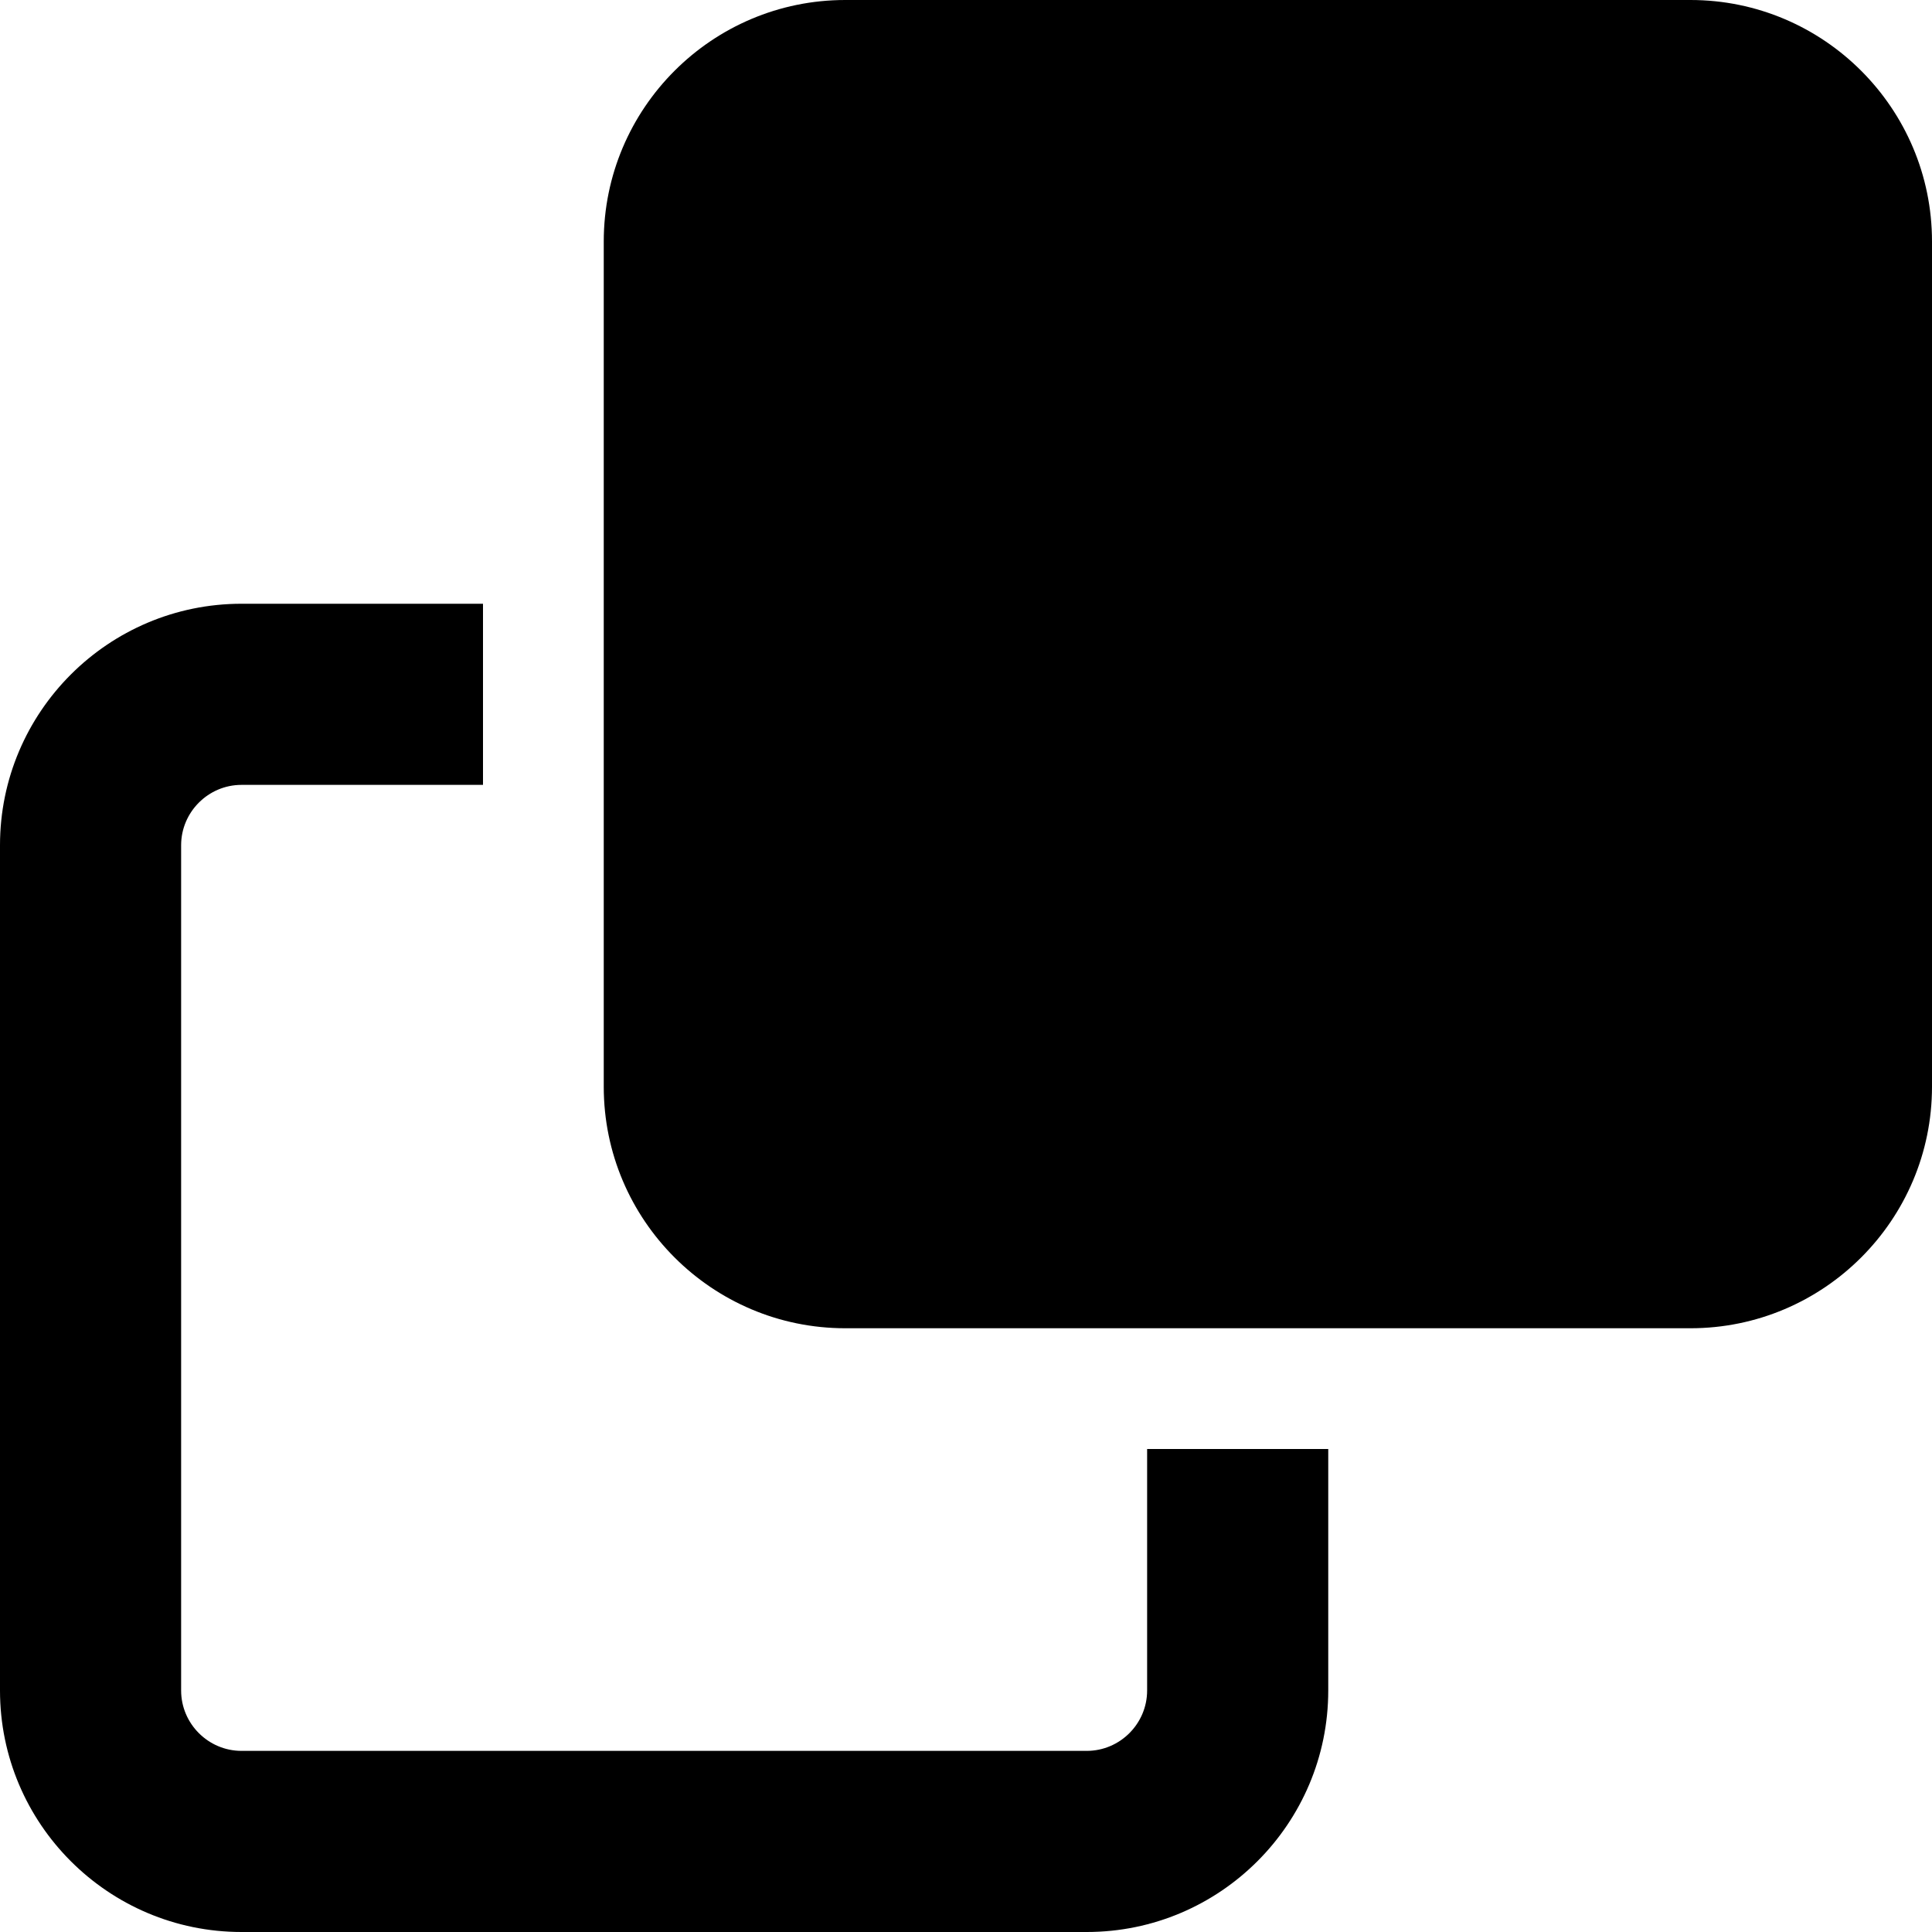
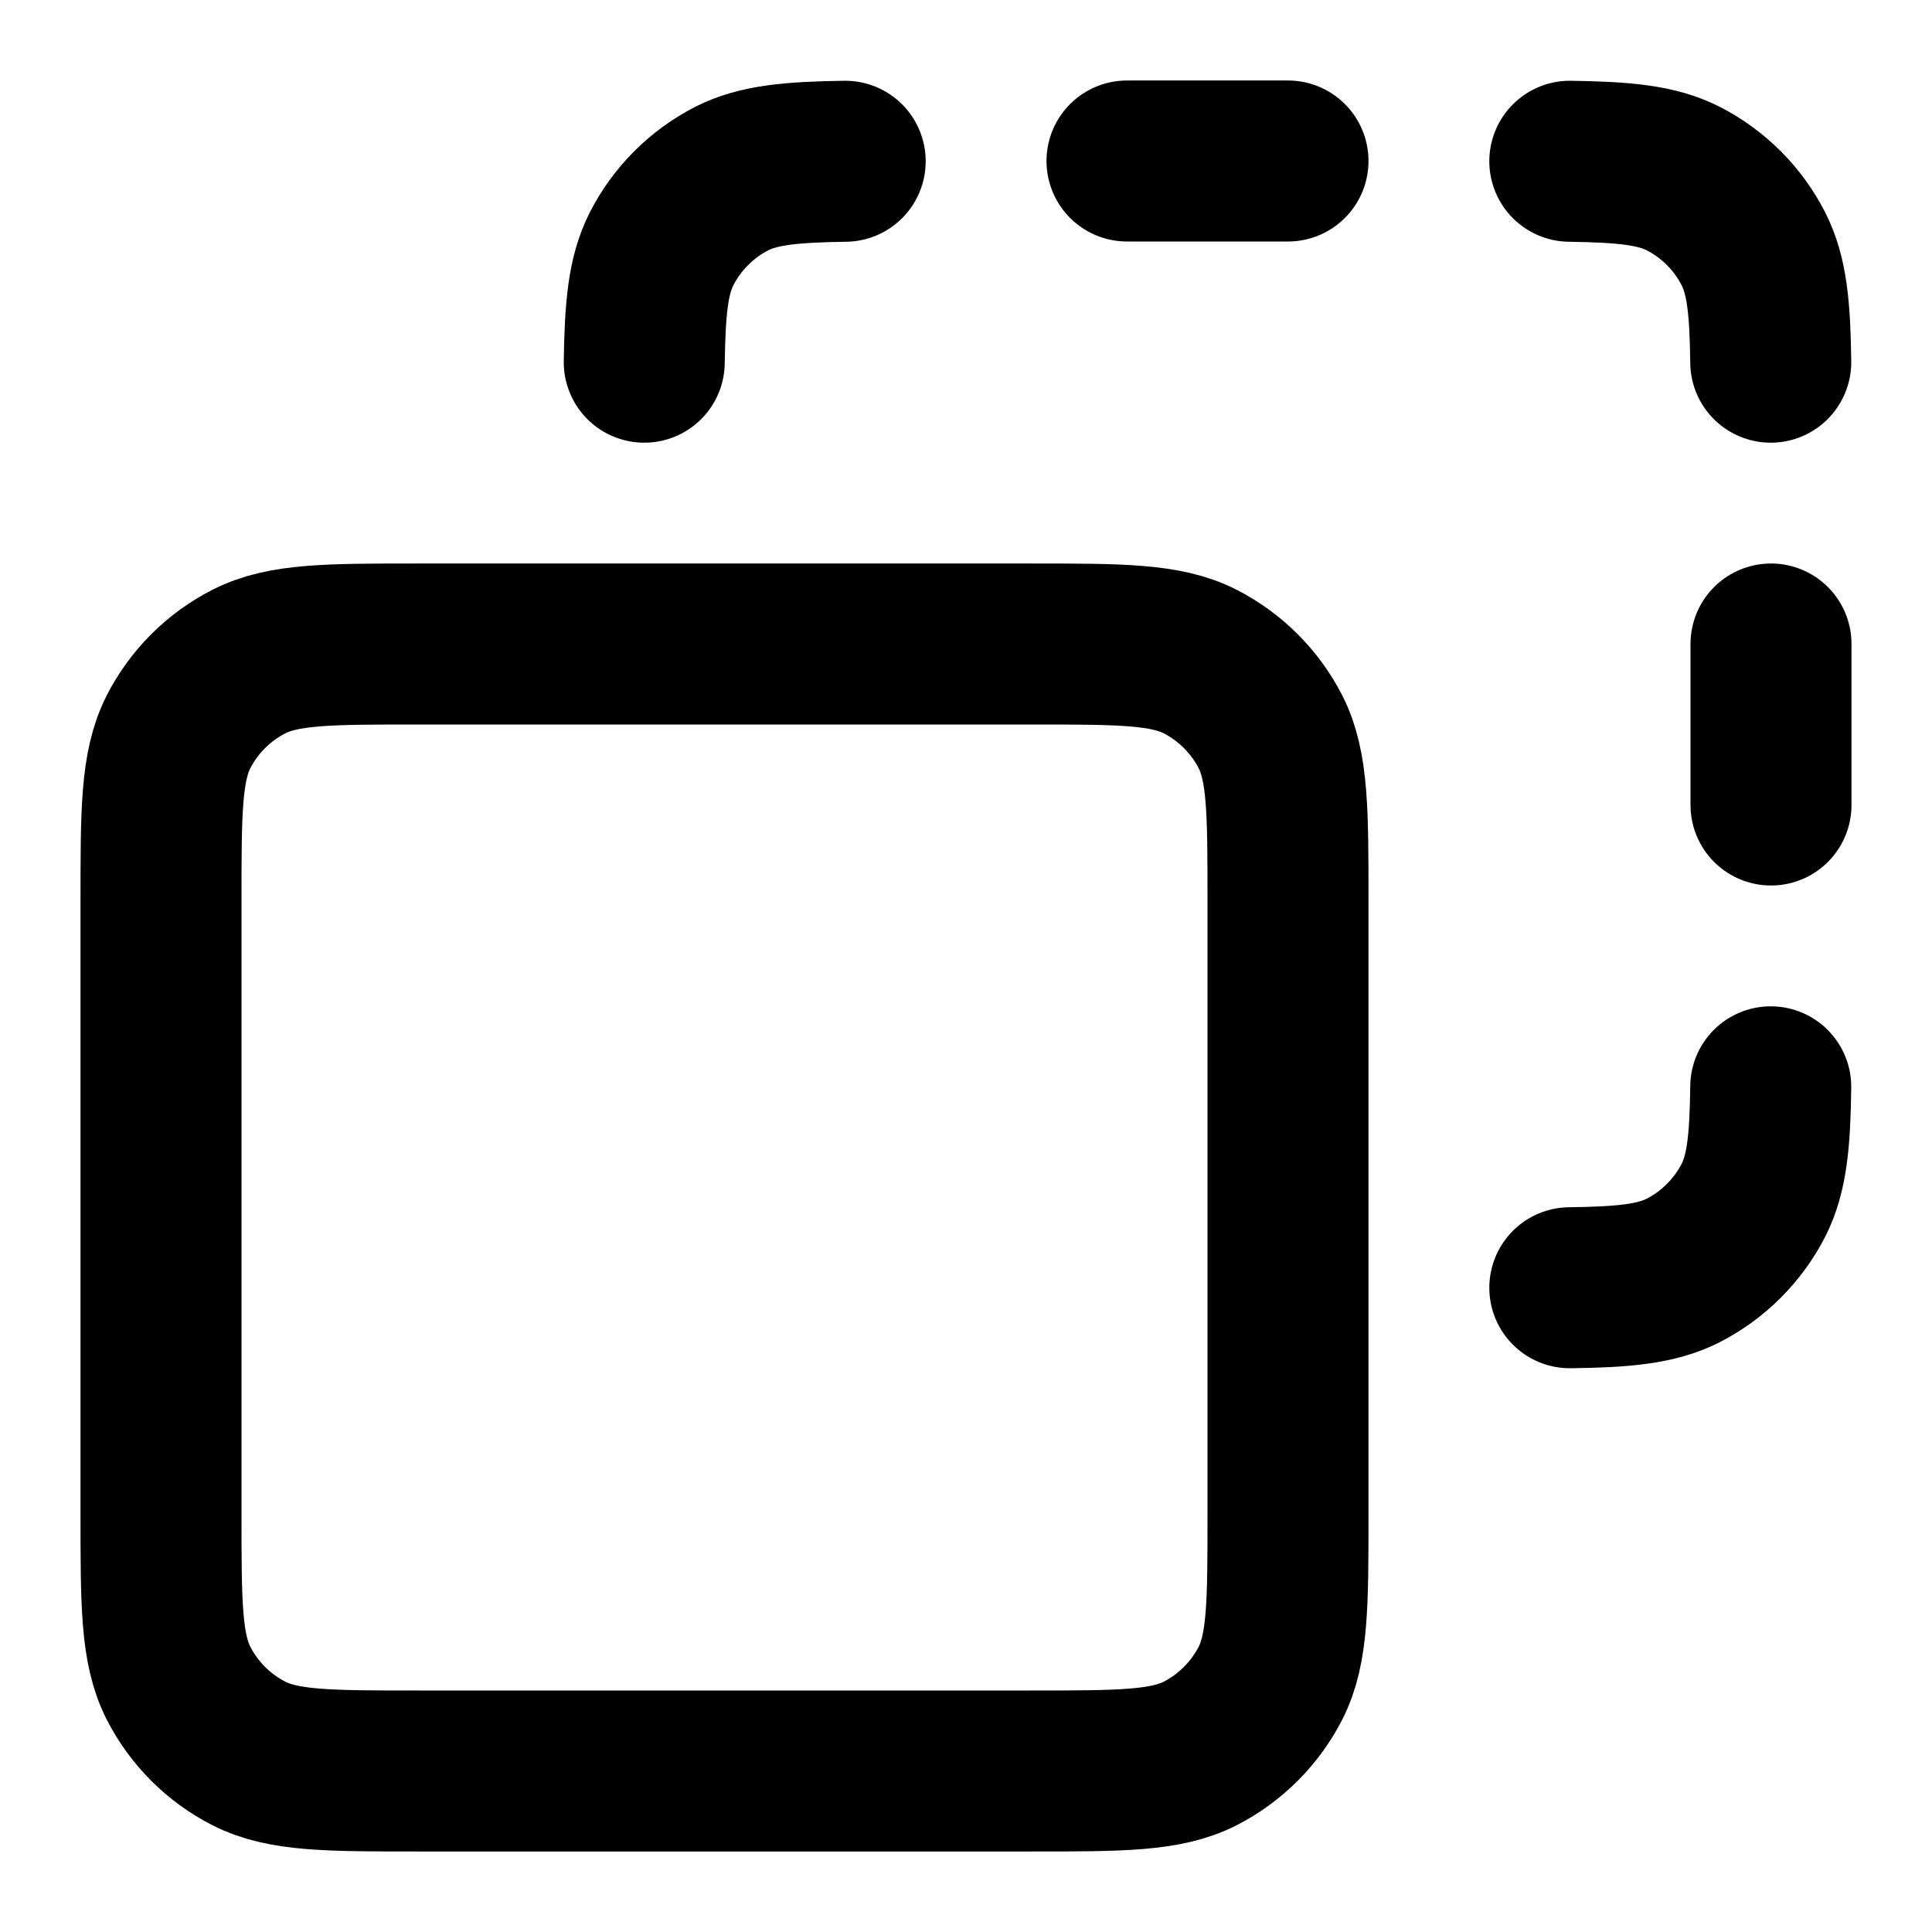
- <svg xmlns="http://www.w3.org/2000/svg" height="1em" viewBox="0 0 512 512">
-   <path d="M64 464H288c8.8 0 16-7.2 16-16V384h48v64c0 35.3-28.7 64-64 64H64c-35.3 0-64-28.7-64-64V224c0-35.3 28.7-64 64-64h64v48H64c-8.8 0-16 7.2-16 16V448c0 8.8 7.2 16 16 16zM224 352c-35.3 0-64-28.7-64-64V64c0-35.3 28.7-64 64-64H448c35.3 0 64 28.7 64 64V288c0 35.3-28.7 64-64 64H224z" />
+ <svg xmlns="http://www.w3.org/2000/svg" height="15" viewBox="0 0 15 15" width="15">
+   <g fill="none">
+     <path d="m0 0h15v15h-15z" />
+     <path d="m6.562 1.252c-.421.006-.675.03-.88.134-.234.12-.426.311-.546.547-.104.205-.128.458-.134.879m7.186-1.56c.421.006.675.03.88.134.234.12.426.311.546.547.104.205.129.458.134.879m0 5.626c-.005.421-.03.675-.134.88-.12.234-.312.426-.546.546-.205.104-.459.129-.88.134m1.562-4.998v1.25m-5-5h1.25m-6.75 12.5h4.75c.7 0 1.05 0 1.318-.136.234-.12.426-.312.546-.546.136-.268.136-.618.136-1.318v-4.75c0-.7 0-1.05-.136-1.318-.12-.234-.312-.426-.546-.546-.268-.136-.618-.136-1.318-.136h-4.75c-.7 0-1.05 0-1.317.136-.236.12-.427.312-.547.546-.136.268-.136.618-.136 1.318v4.75c0 .7 0 1.05.136 1.318.12.234.311.426.547.546.267.136.617.136 1.317.136z" stroke="currentColor" stroke-linecap="round" stroke-linejoin="round" stroke-width="1.25" />
+   </g>
</svg>
